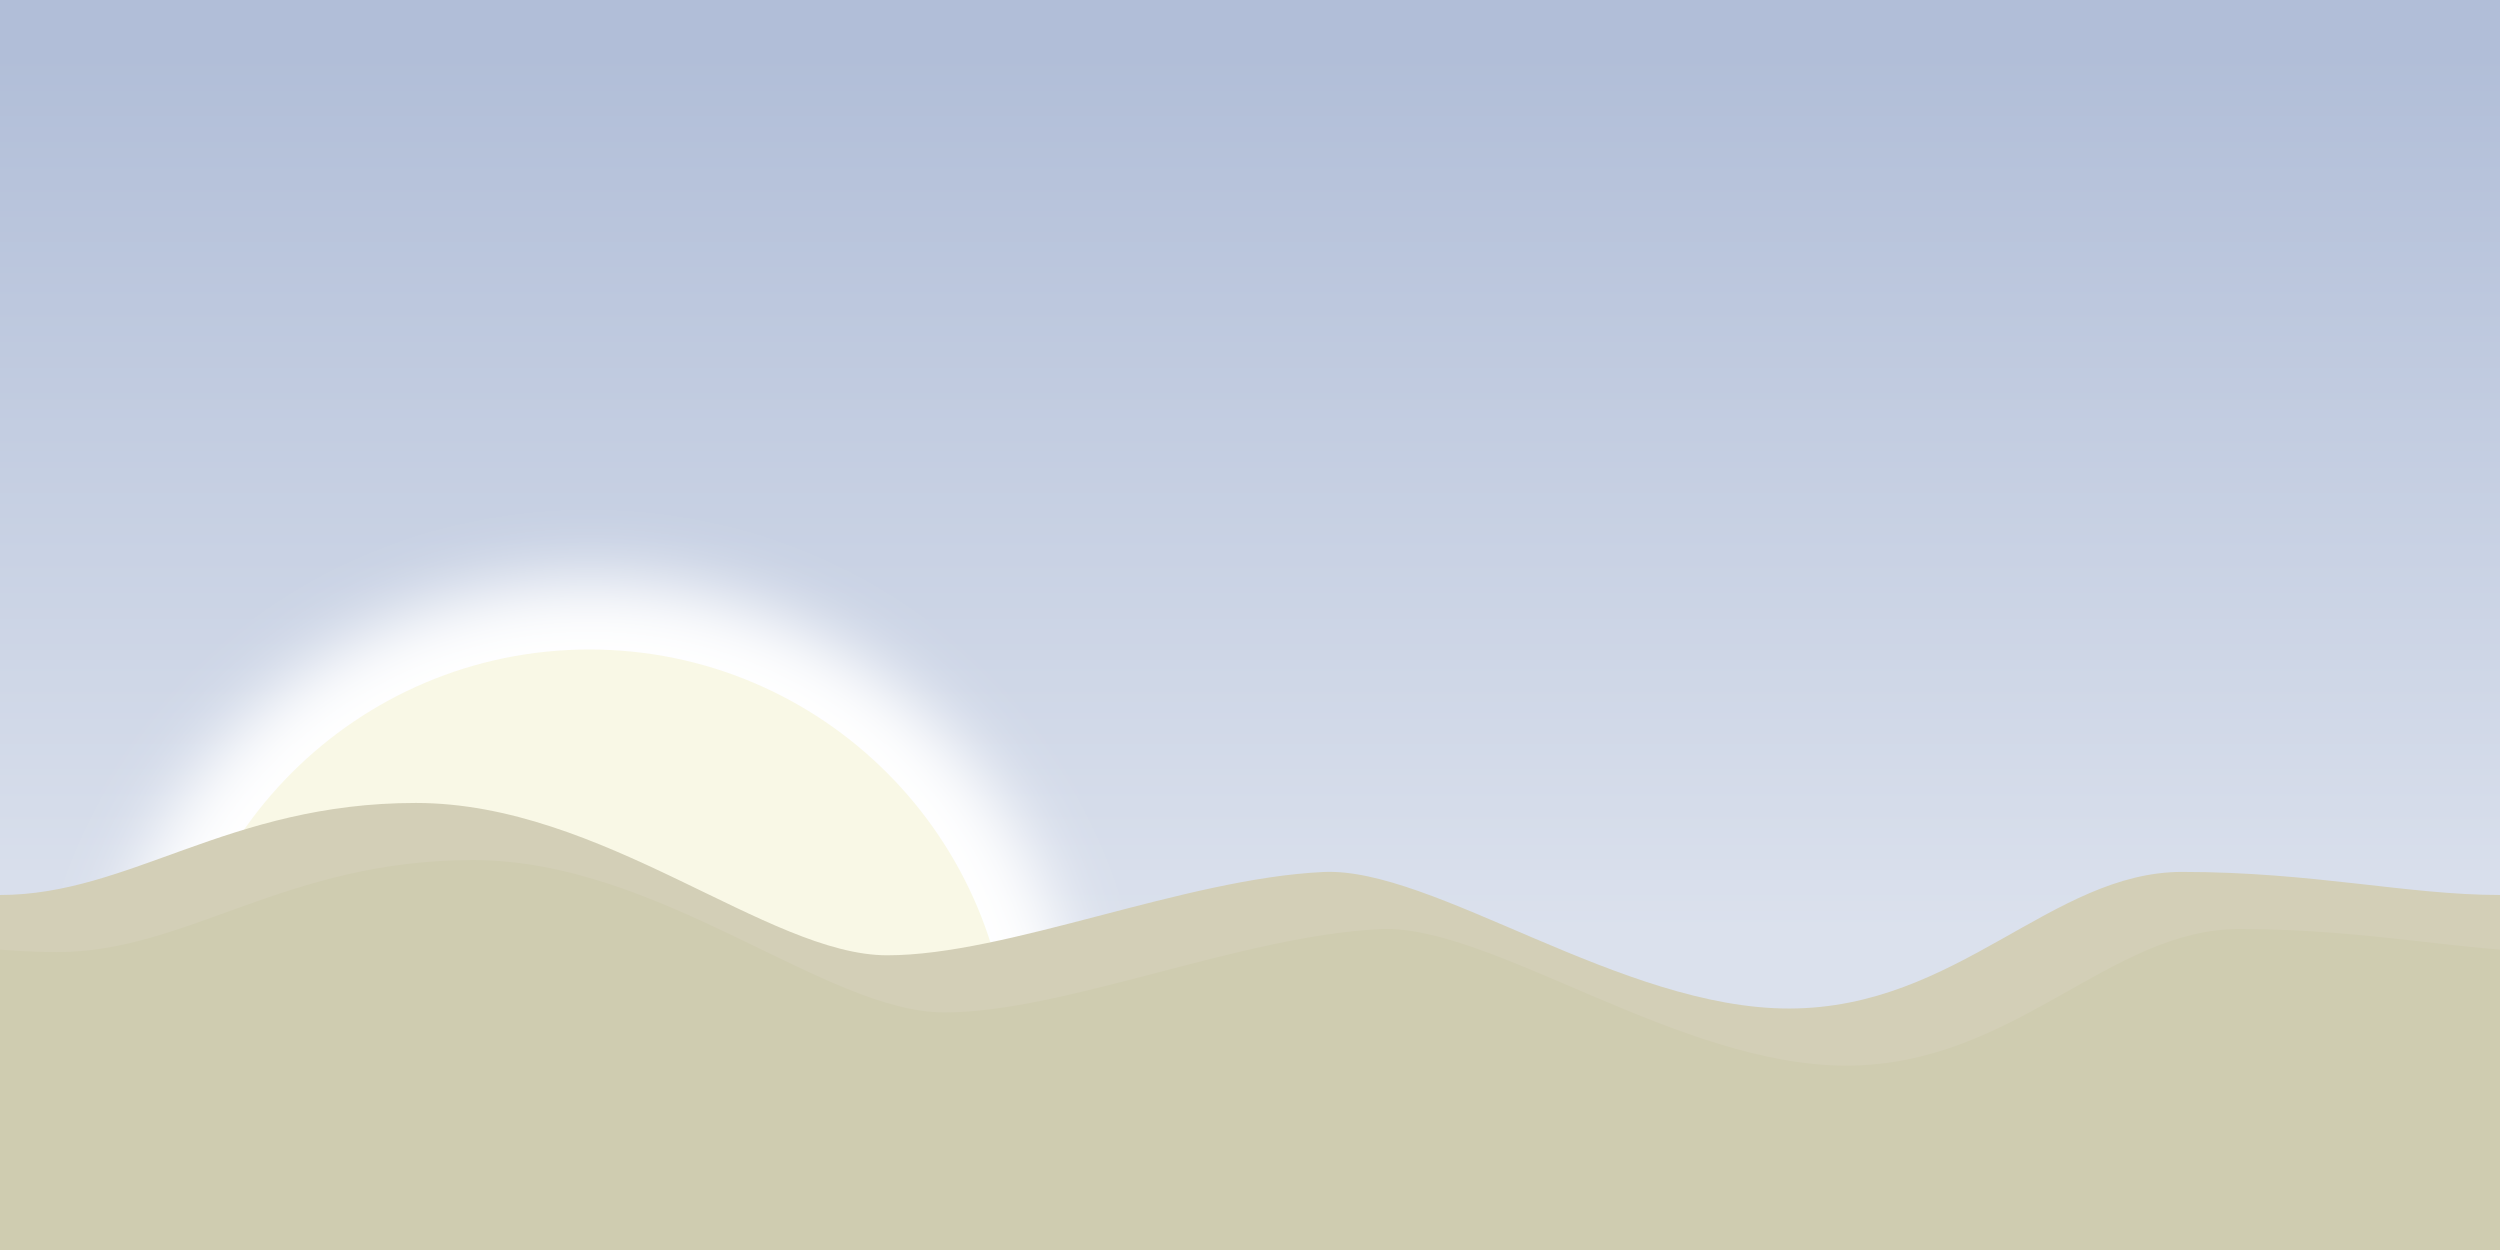
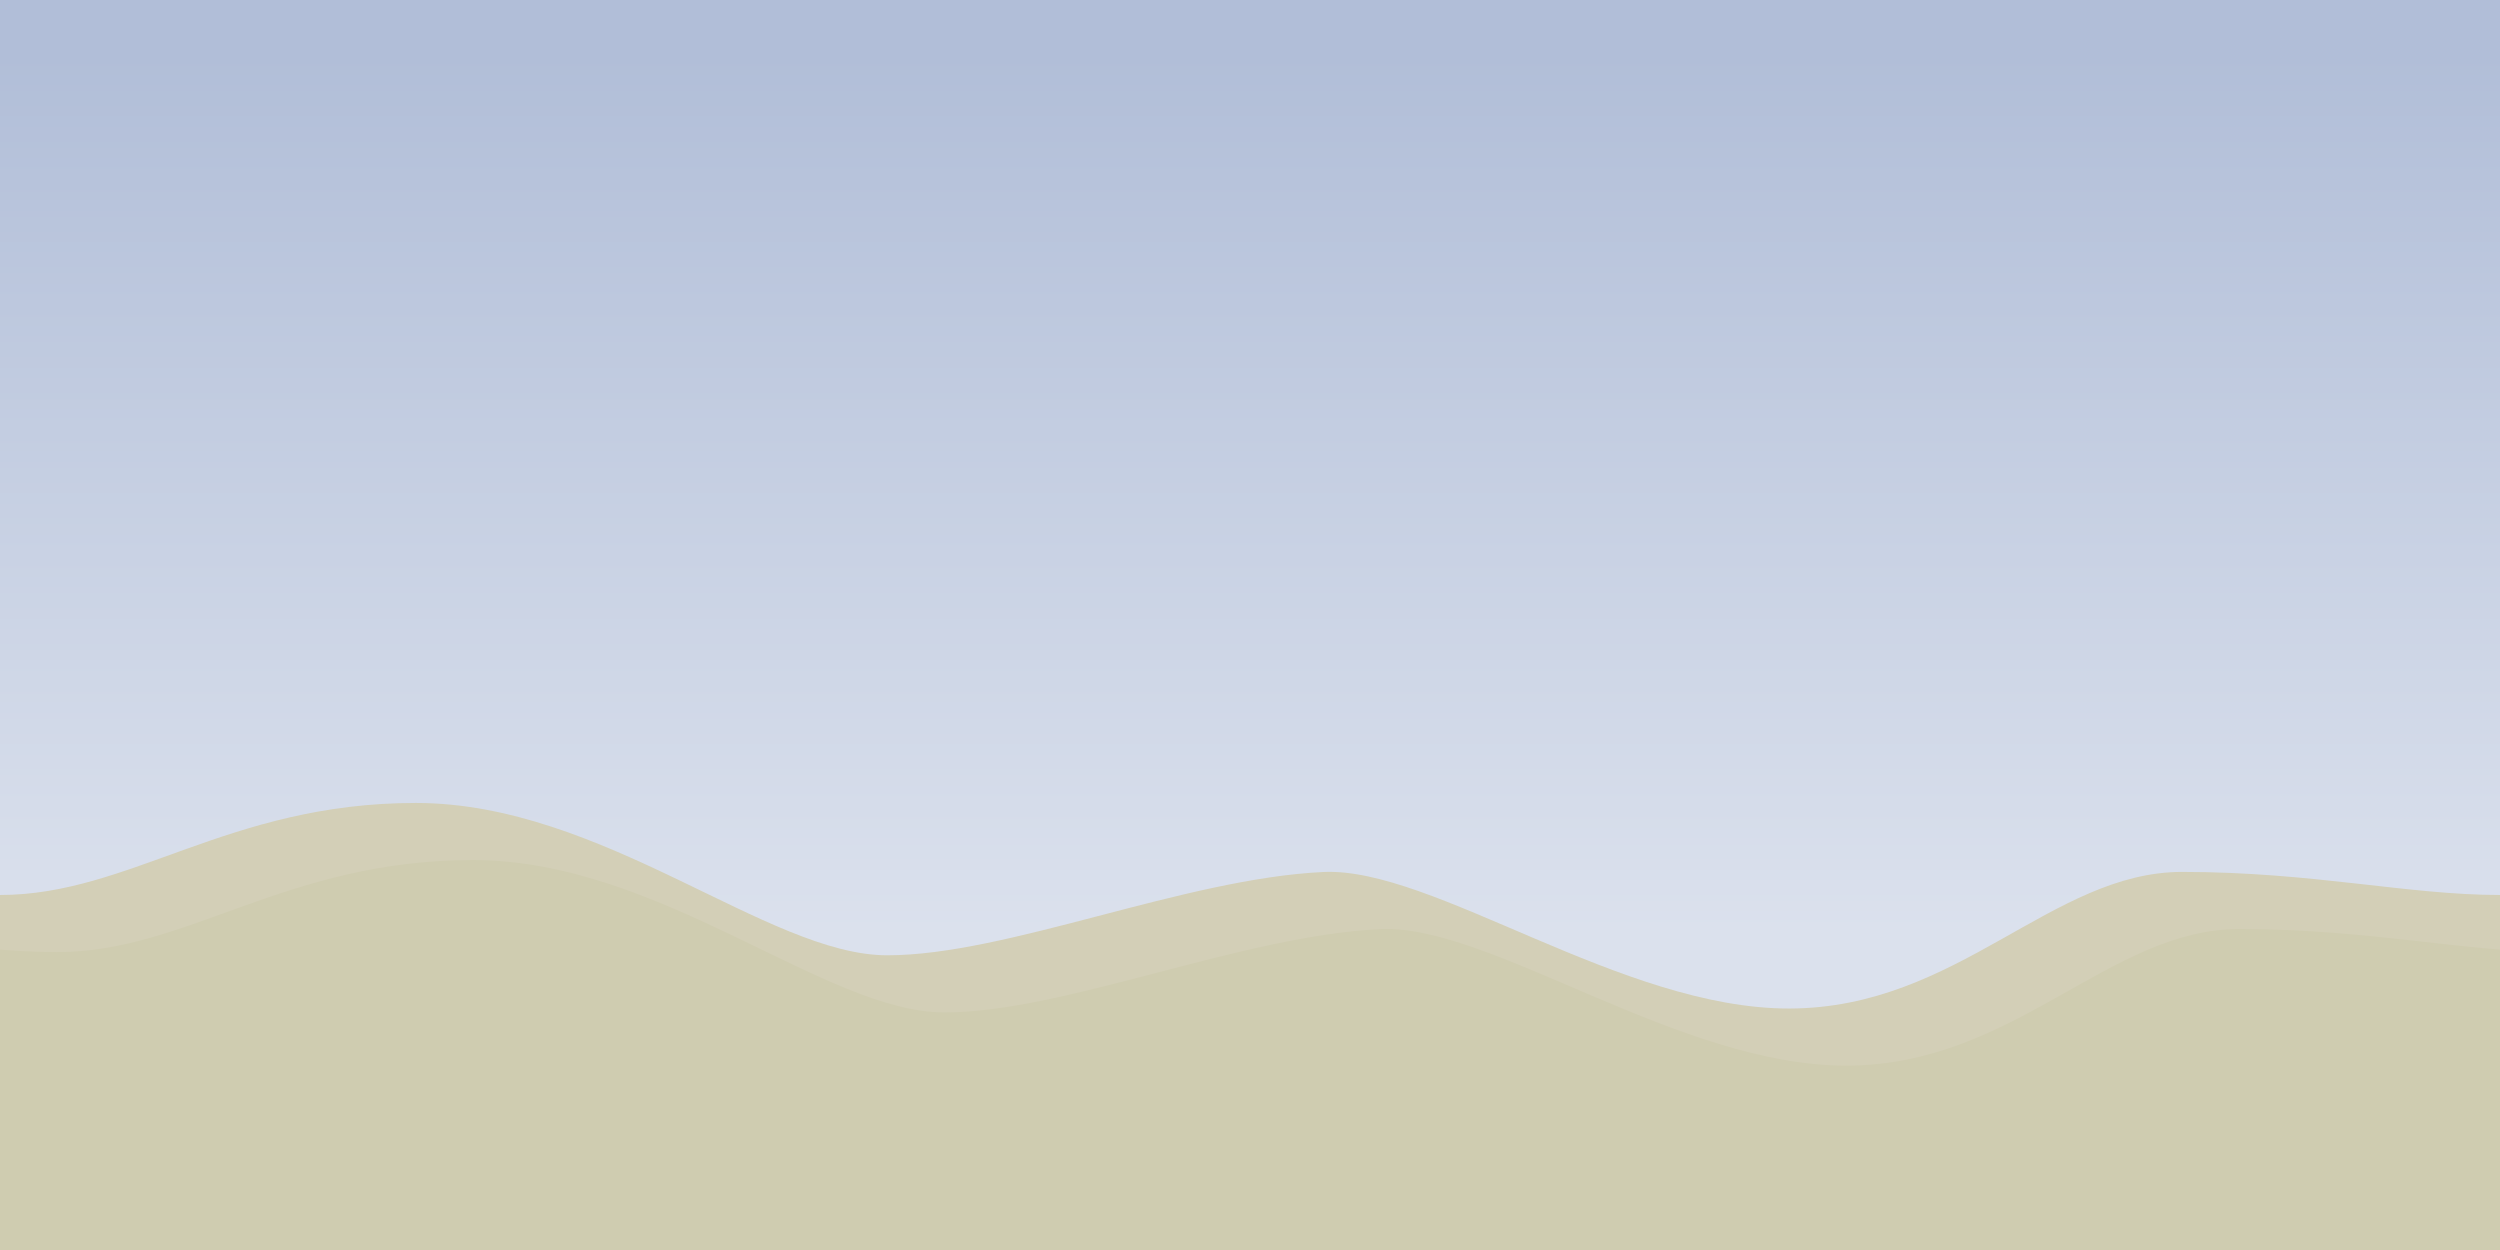
<svg xmlns="http://www.w3.org/2000/svg" xmlns:xlink="http://www.w3.org/1999/xlink" version="1.0" height="1024" width="2048" id="svg2">
  <defs id="defs5">
    <linearGradient id="linearGradient3159">
      <stop id="stop3161" offset="0" style="stop-color:#b1bed8;stop-opacity:1;" />
      <stop id="stop3163" offset="1" style="stop-color:#dbe1ed;stop-opacity:1" />
    </linearGradient>
    <linearGradient gradientUnits="userSpaceOnUse" y2="763.787" x2="1042.567" y1="44.015" x1="1042.567" id="linearGradient3165" xlink:href="#linearGradient3159" />
    <filter id="filter3296">
      <feGaussianBlur id="feGaussianBlur3298" stdDeviation="19.587" />
    </filter>
  </defs>
  <g style="display:inline" id="Sky">
    <rect y="0" x="0" height="1024" width="2048" id="sky" style="opacity:1;fill:url(#linearGradient3165);fill-opacity:1;fill-rule:evenodd;stroke:none;stroke-width:2;stroke-linecap:butt;stroke-linejoin:round;marker:none;marker-start:none;marker-mid:none;marker-end:none;stroke-miterlimit:4;stroke-dasharray:none;stroke-dashoffset:0;stroke-opacity:1;visibility:visible;display:inline;overflow:visible;enable-background:accumulate" />
-     <g transform="translate(52.61615)" id="SunGroup">
-       <circle r="283.117" cy="579.102" cx="382.391" transform="matrix(1.418162,0,0,1.418162,-112.1027,55.60197)" id="Sunshine" style="display:inline;overflow:visible;visibility:visible;opacity:1;fill:#ffffff;fill-opacity:1;fill-rule:evenodd;stroke:none;stroke-width:2;stroke-linecap:butt;stroke-linejoin:round;stroke-miterlimit:4;stroke-dasharray:none;stroke-dashoffset:0;stroke-opacity:1;marker:none;marker-start:none;marker-mid:none;marker-end:none;filter:url(#filter3296);enable-background:accumulate" />
-       <circle r="283.117" cy="579.102" cx="382.391" style="display:inline;overflow:visible;visibility:visible;opacity:1;fill:#f9f8e6;fill-opacity:1;fill-rule:evenodd;stroke:none;stroke-width:2;stroke-linecap:butt;stroke-linejoin:round;stroke-miterlimit:4;stroke-dasharray:none;stroke-dashoffset:0;stroke-opacity:1;marker:none;marker-start:none;marker-mid:none;marker-end:none;enable-background:accumulate" id="Sun" transform="matrix(1.217838,0,0,1.217838,-35.50058,171.61)" />
-     </g>
    <path id="hills2" d="M 0,733.177 C 106.464,733.177 186.981,657.779 340.581,657.779 C 494.181,657.779 628.761,782.576 726.829,782.576 C 824.897,782.576 969.788,719.746 1084.057,714.336 C 1173.936,710.081 1328.312,826.583 1466.121,826.183 C 1603.929,825.782 1680.631,714.27 1787.625,714.27 C 1894.618,714.27 1972.461,733.177 2048,733.177 L 2048,1070.799 L 0,1070.799 L 0,733.177 z" style="fill:#d3cfb7;fill-opacity:1;fill-rule:evenodd;stroke:none;stroke-width:2;stroke-linecap:butt;stroke-linejoin:round;marker:none;marker-start:none;marker-mid:none;marker-end:none;stroke-miterlimit:4;stroke-dashoffset:0;stroke-opacity:1;visibility:visible;display:inline;overflow:visible;enable-background:accumulate" />
    <path id="hills1" d="M 387.375 704.562 C 233.775 704.562 153.277 779.969 46.812 779.969 C -28.726 779.969 -106.569 761.062 -213.562 761.062 C -233.354 761.062 -252.108 764.872 -270.406 771.094 L -270.406 1117.594 L 46.812 1117.594 L 2094.812 1117.594 L 2094.812 779.969 C 2019.274 779.969 1941.431 761.062 1834.438 761.062 C 1727.444 761.062 1650.715 872.568 1512.906 872.969 C 1375.098 873.369 1220.723 756.87 1130.844 761.125 C 1016.575 766.535 871.693 829.375 773.625 829.375 C 675.557 829.375 540.975 704.563 387.375 704.562 z " style="fill:#cfccb0;fill-opacity:1;fill-rule:evenodd;stroke:none;stroke-width:2;stroke-linecap:butt;stroke-linejoin:round;marker:none;marker-start:none;marker-mid:none;marker-end:none;stroke-miterlimit:4;stroke-dashoffset:0;stroke-opacity:1;visibility:visible;display:inline;overflow:visible;enable-background:accumulate" />
  </g>
</svg>
